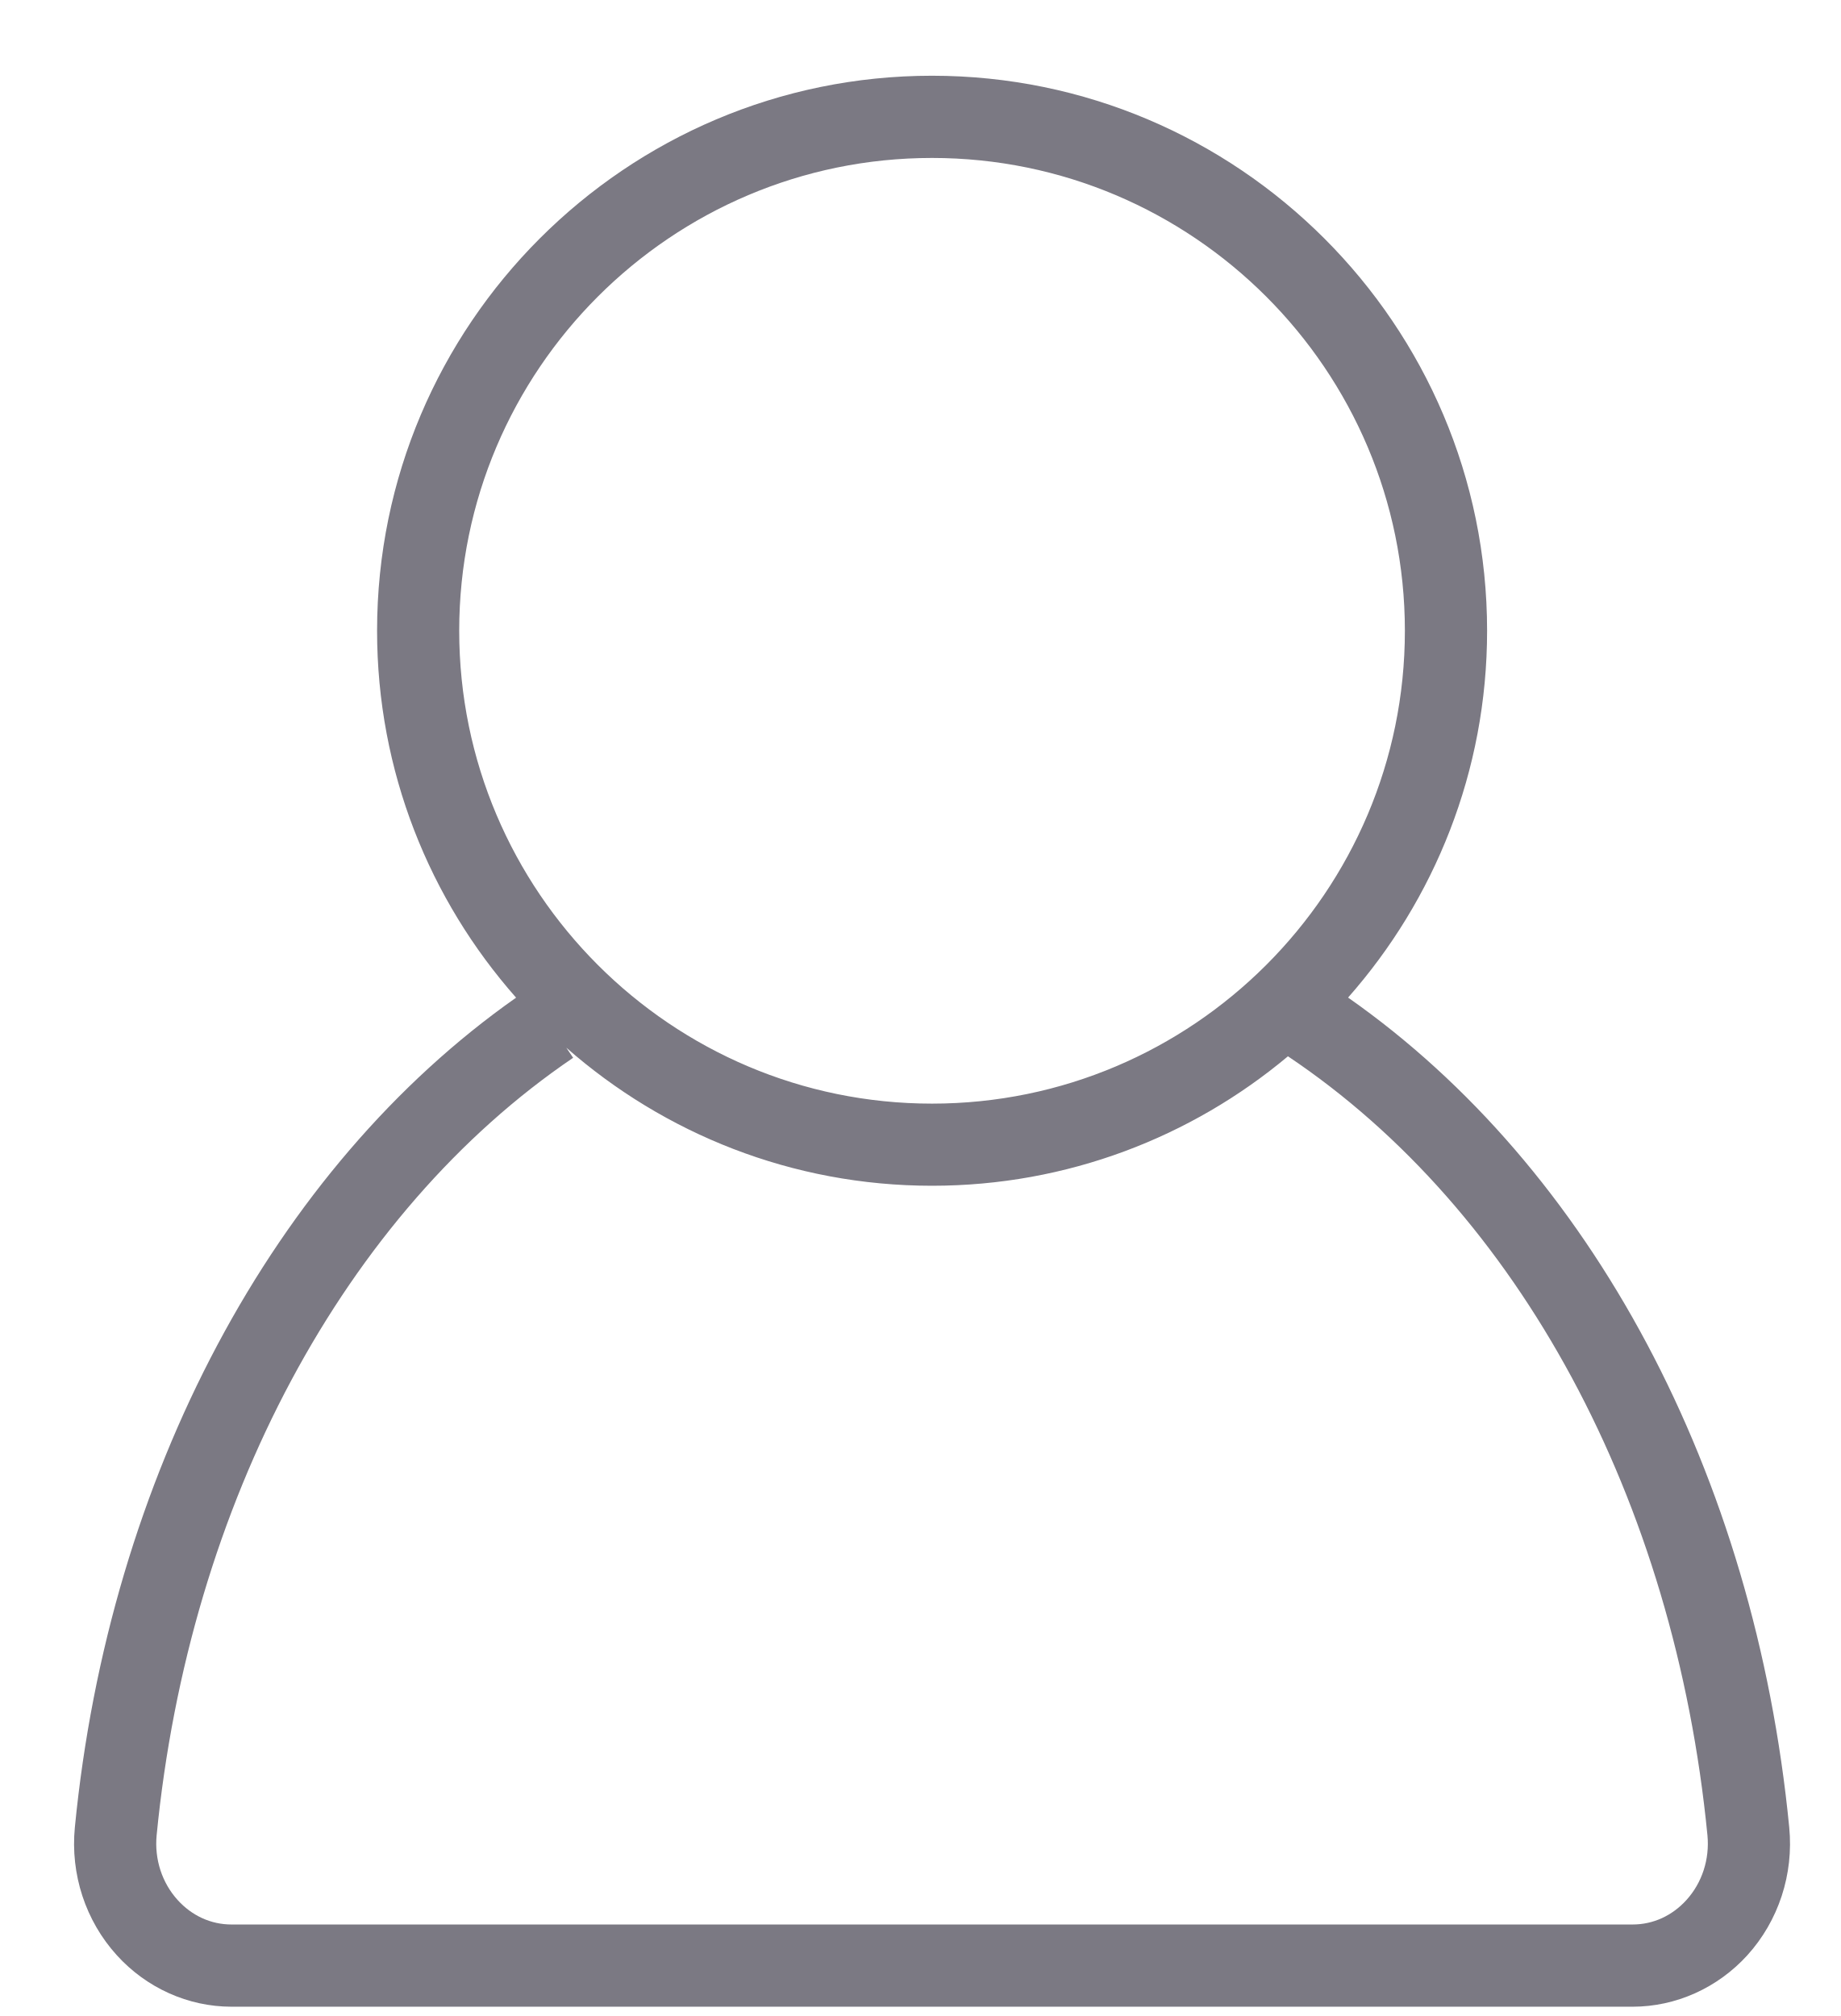
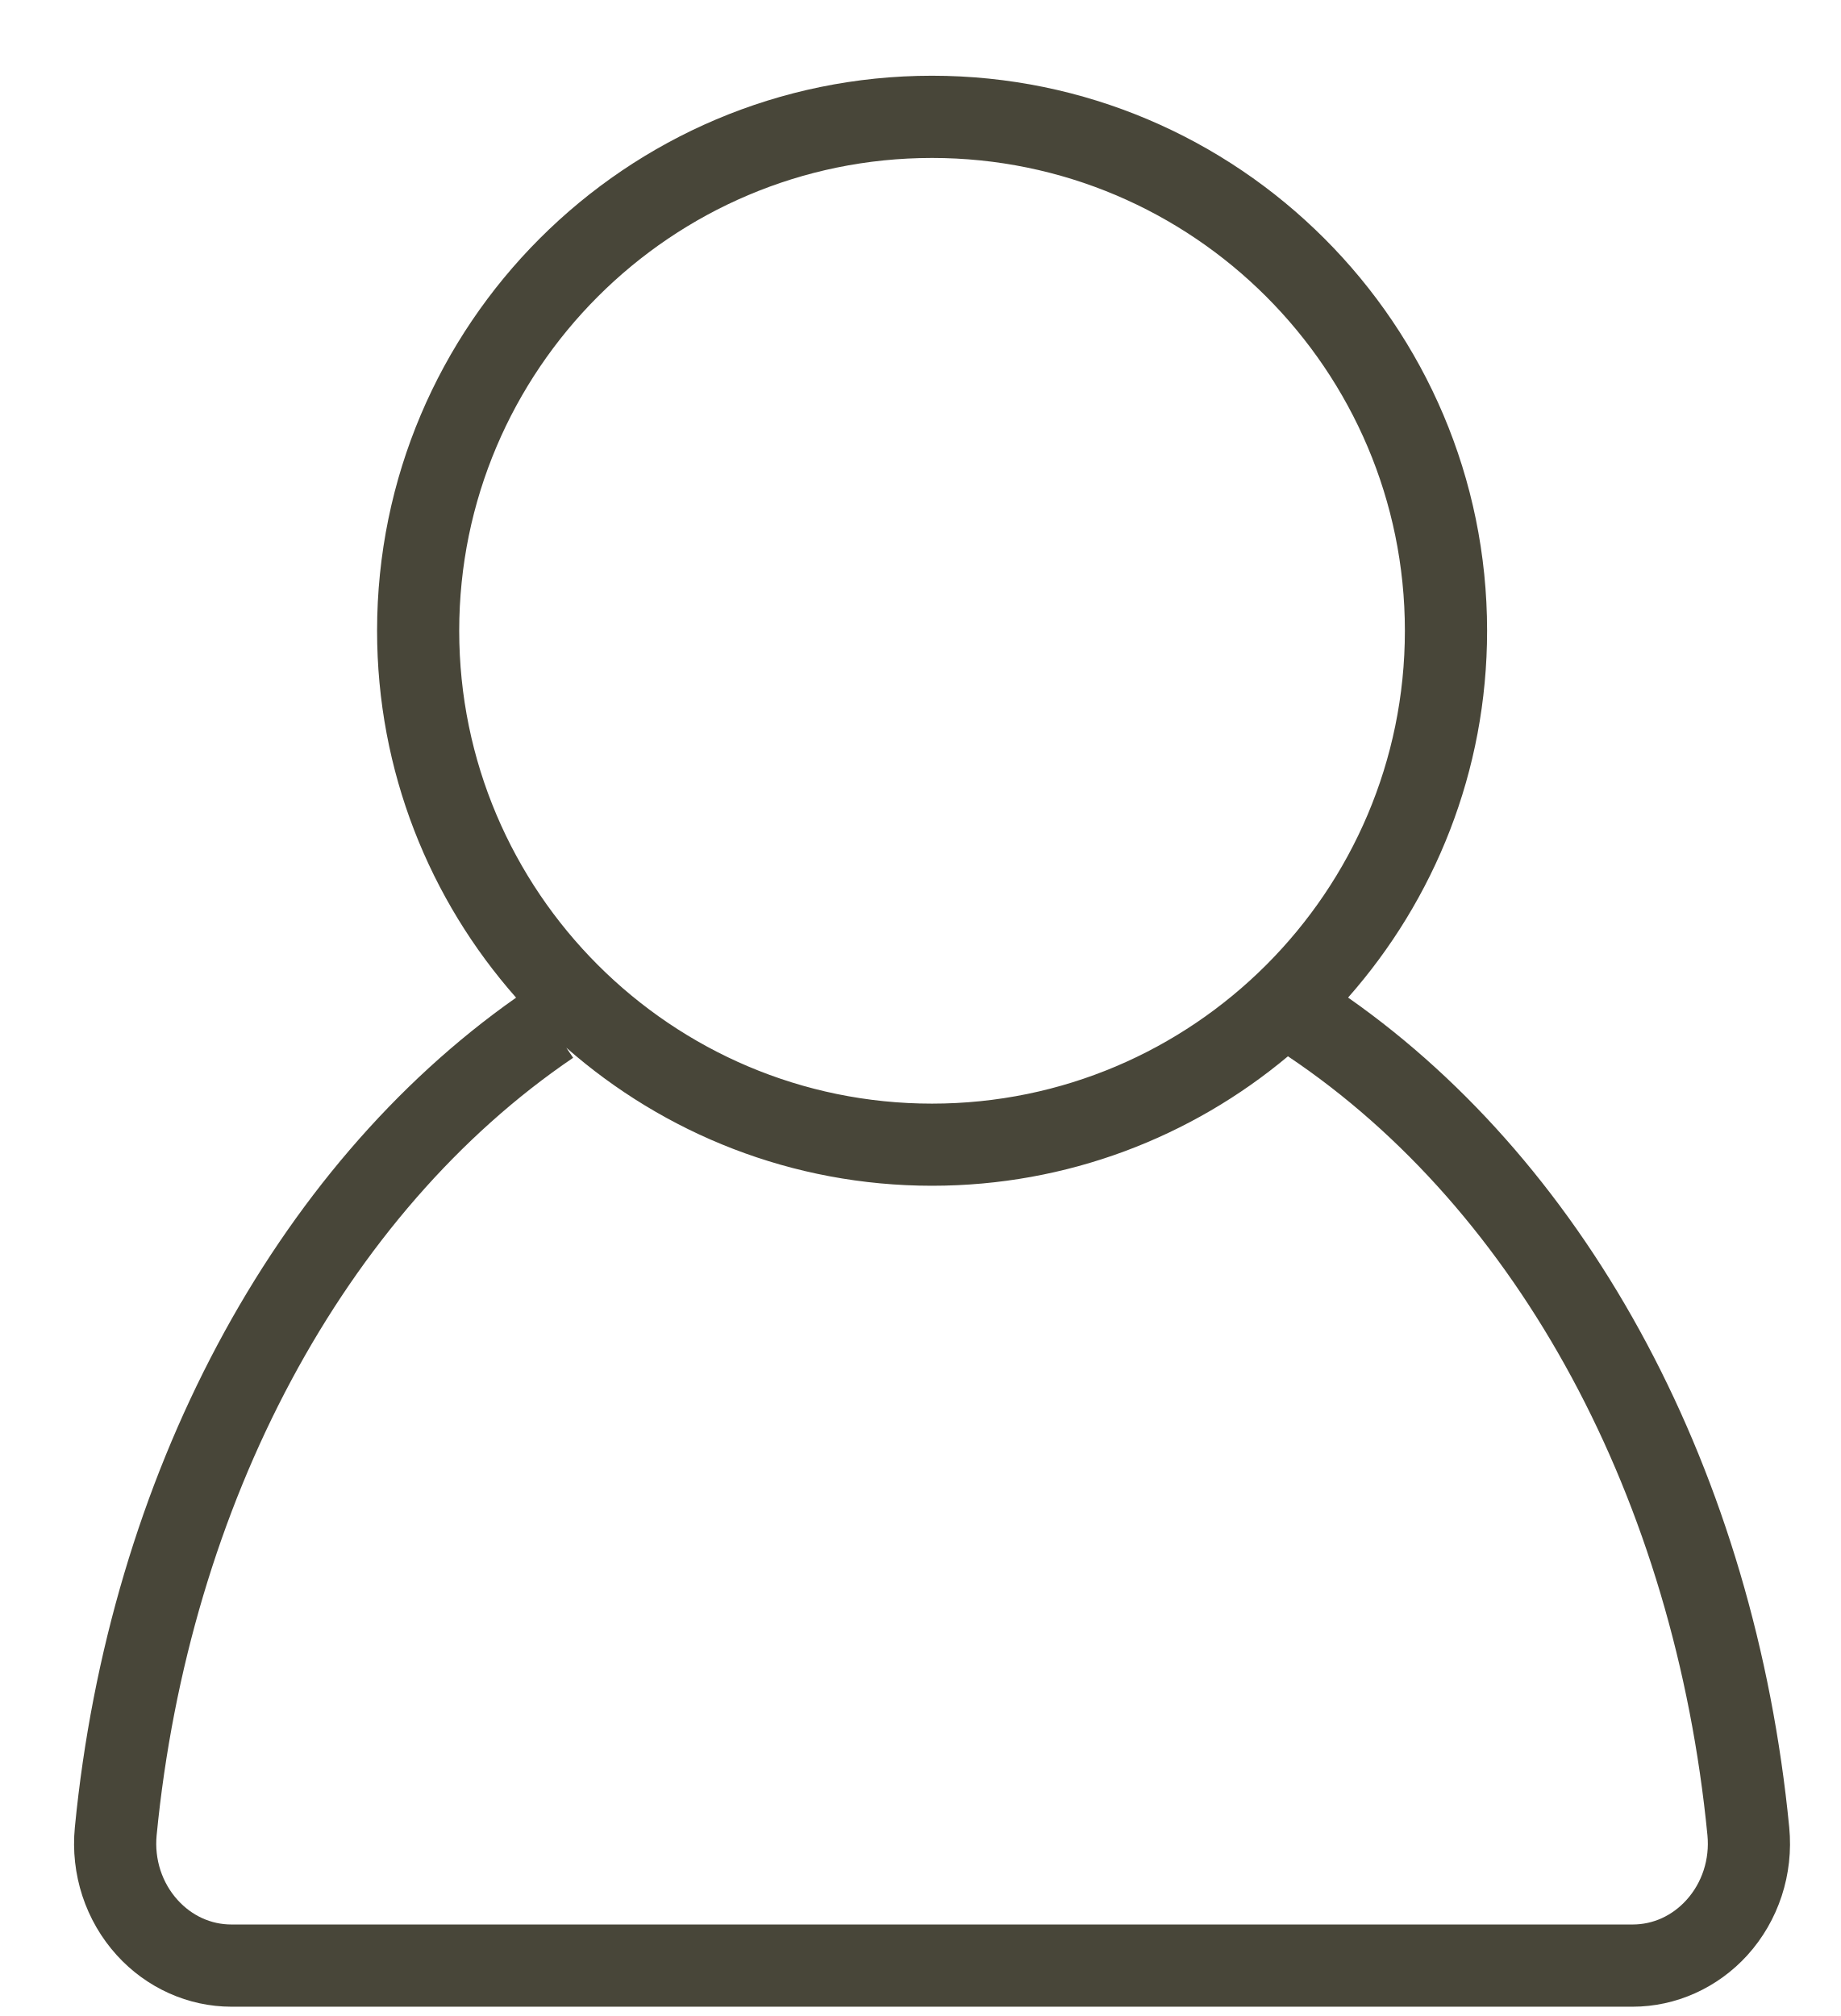
<svg xmlns="http://www.w3.org/2000/svg" width="21px" height="23px" viewBox="0 0 21 23" version="1.1">
  <defs />
  <g id="Welcome" stroke="none" stroke-width="1" fill="none" fill-rule="evenodd">
-     <g id="IKONIT-&amp;-Napit" transform="translate(-325, -2765)" fill="#7B7983">
+     <g id="IKONIT-&amp;-Napit" transform="translate(-325, -2765)" fill="#484639">
      <path d="M345.413,2785.848 C345.019,2781.812 343.152,2778.323 340.38,2776.381 C341.366,2775.264 341.966,2773.799 341.966,2772.196 C341.966,2768.704 339.125,2765.864 335.633,2765.864 C332.142,2765.864 329.302,2768.704 329.302,2772.196 C329.302,2773.8 329.902,2775.265 330.888,2776.382 C328.123,2778.325 326.244,2781.848 325.854,2785.848 C325.802,2786.383 325.976,2786.914 326.333,2787.307 C326.671,2787.68 327.147,2787.894 327.64,2787.894 L343.627,2787.894 C344.12,2787.894 344.596,2787.68 344.935,2787.307 C345.291,2786.914 345.465,2786.383 345.413,2785.848 L345.413,2785.848 Z M335.633,2766.802 C338.608,2766.802 341.028,2769.222 341.028,2772.196 C341.028,2775.171 338.608,2777.591 335.633,2777.591 C332.659,2777.591 330.239,2775.171 330.239,2772.196 C330.239,2769.222 332.659,2766.802 335.633,2766.802 L335.633,2766.802 Z M344.24,2786.677 C344.077,2786.857 343.859,2786.956 343.627,2786.956 L327.64,2786.956 C327.408,2786.956 327.19,2786.857 327.027,2786.677 C326.848,2786.48 326.761,2786.211 326.787,2785.939 C327.156,2782.152 328.933,2778.836 331.539,2777.068 L331.461,2776.953 C332.577,2777.933 334.036,2778.528 335.633,2778.528 C337.177,2778.528 338.594,2777.972 339.694,2777.051 C342.324,2778.812 344.105,2782.103 344.48,2785.939 C344.506,2786.211 344.419,2786.48 344.24,2786.677 L344.24,2786.677 Z" id="Imported-Layers" />
    </g>
  </g>
</svg>
